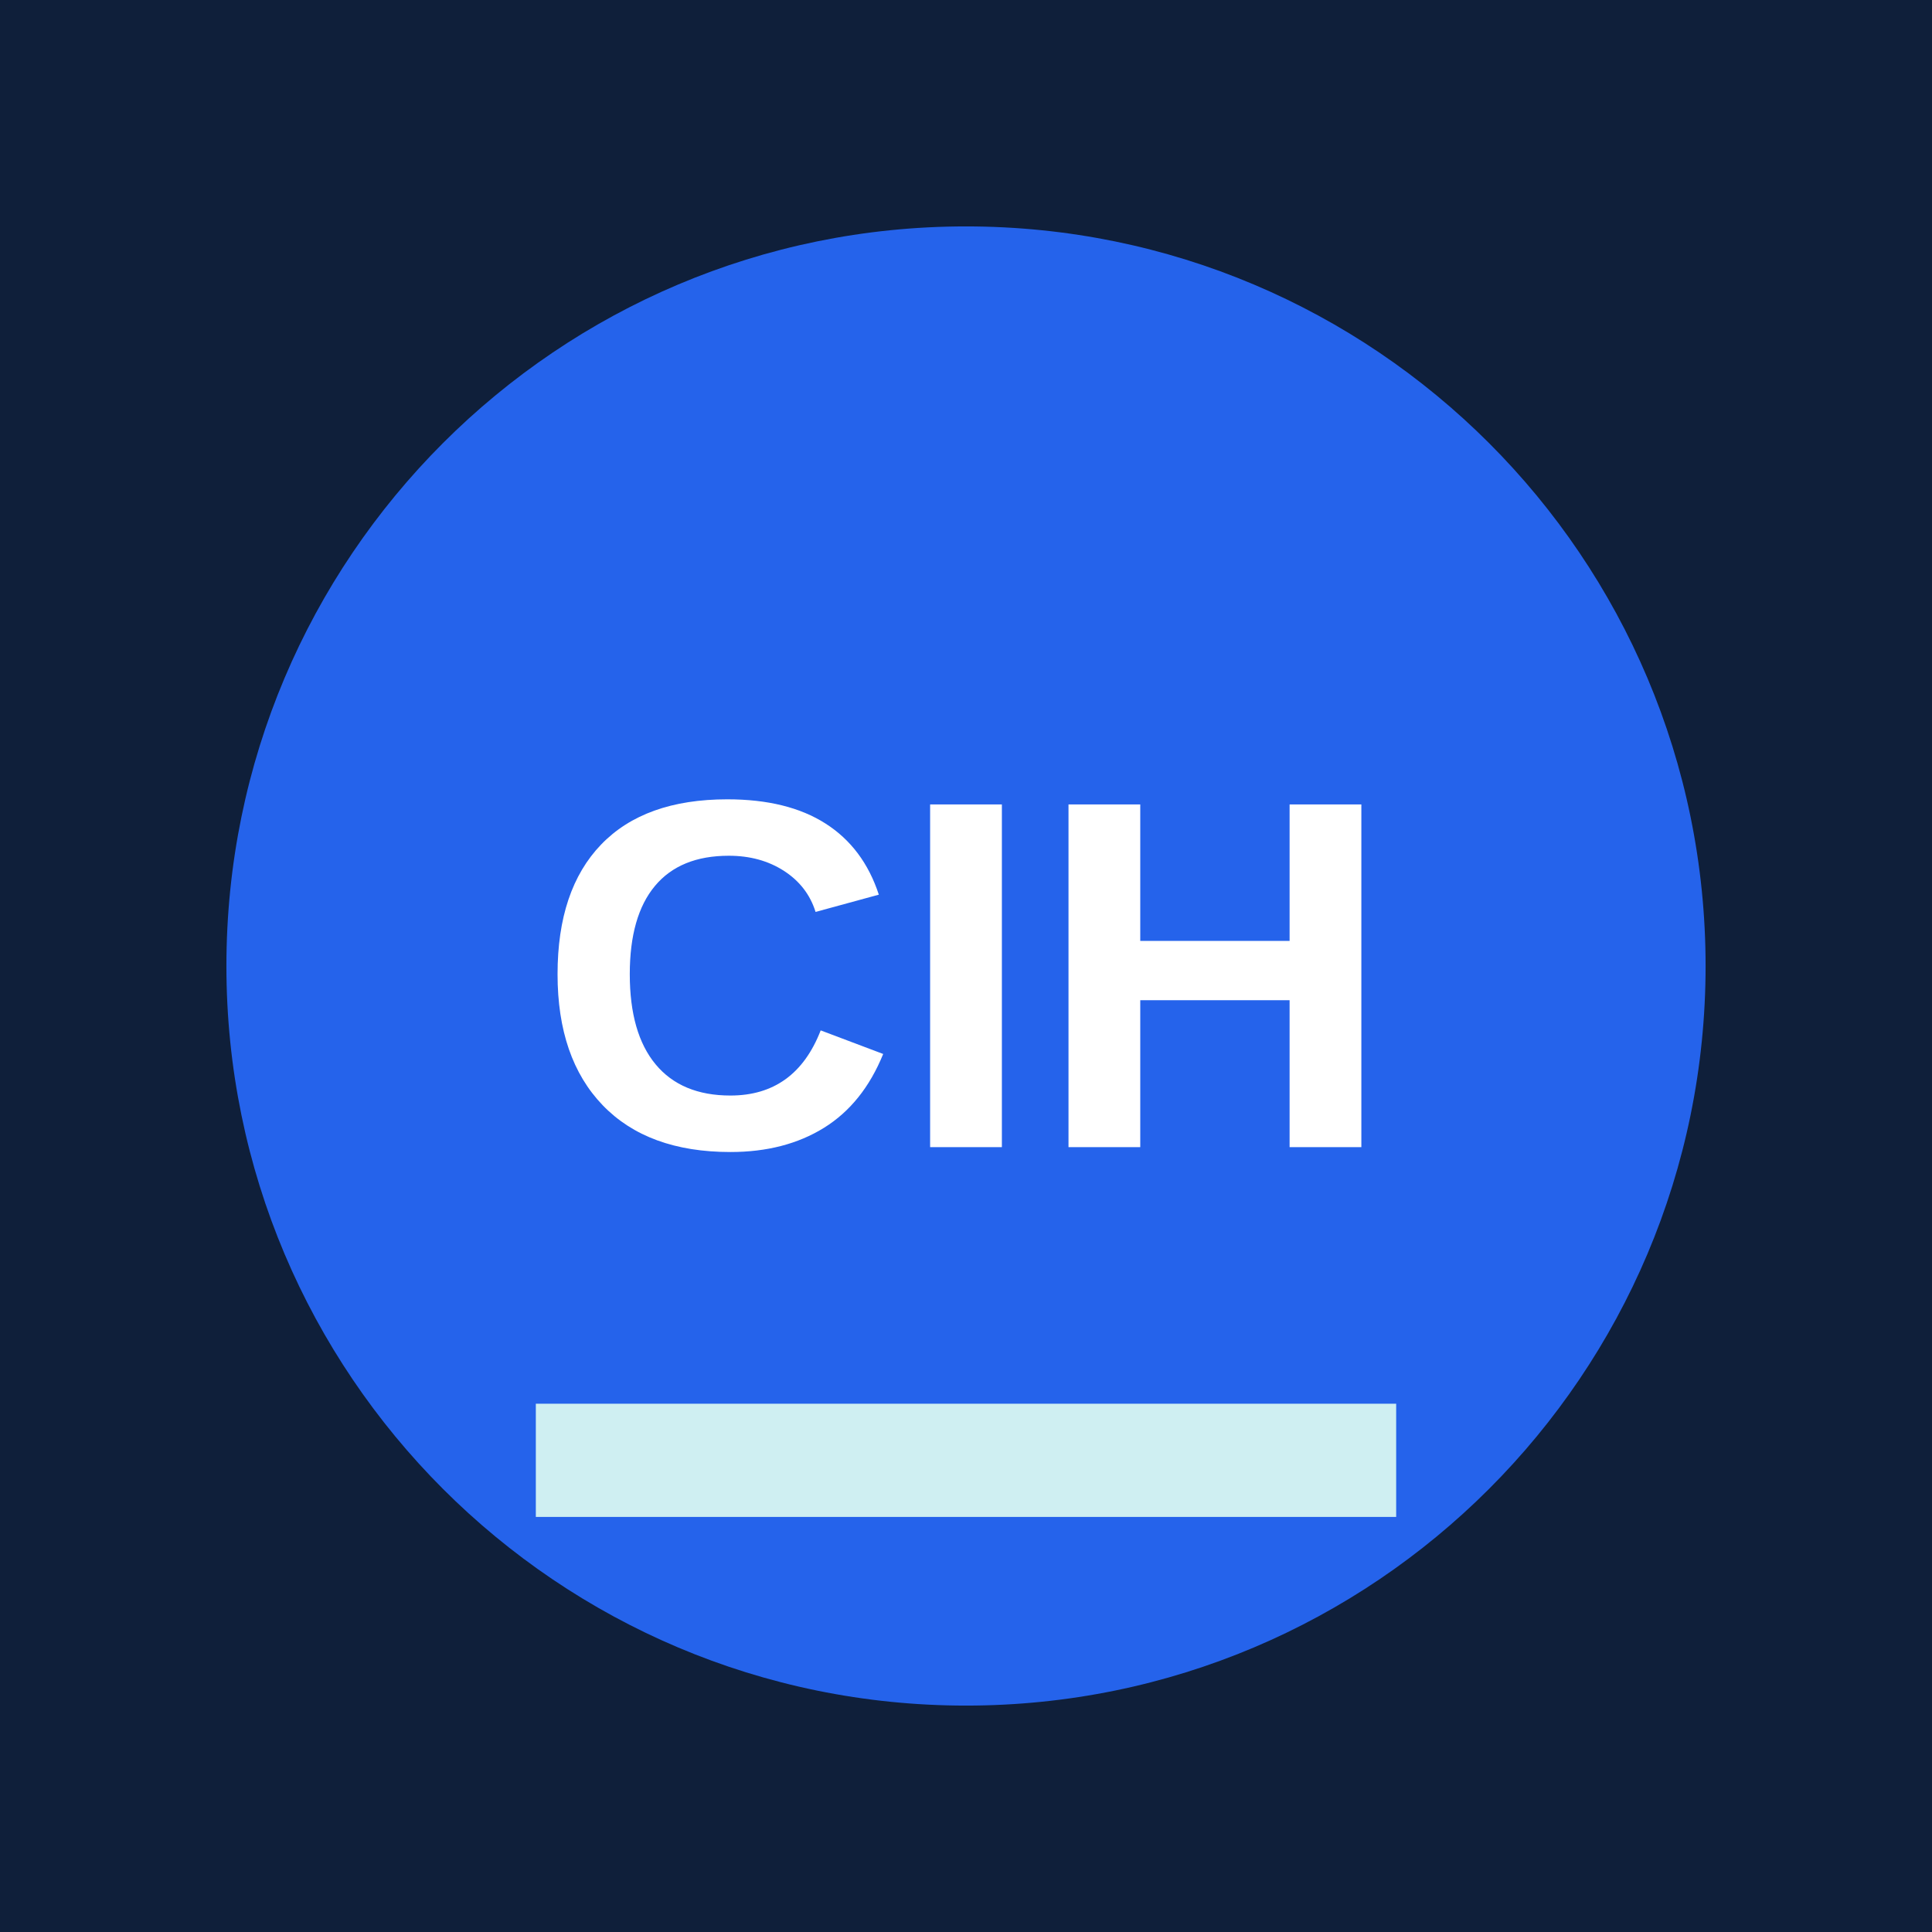
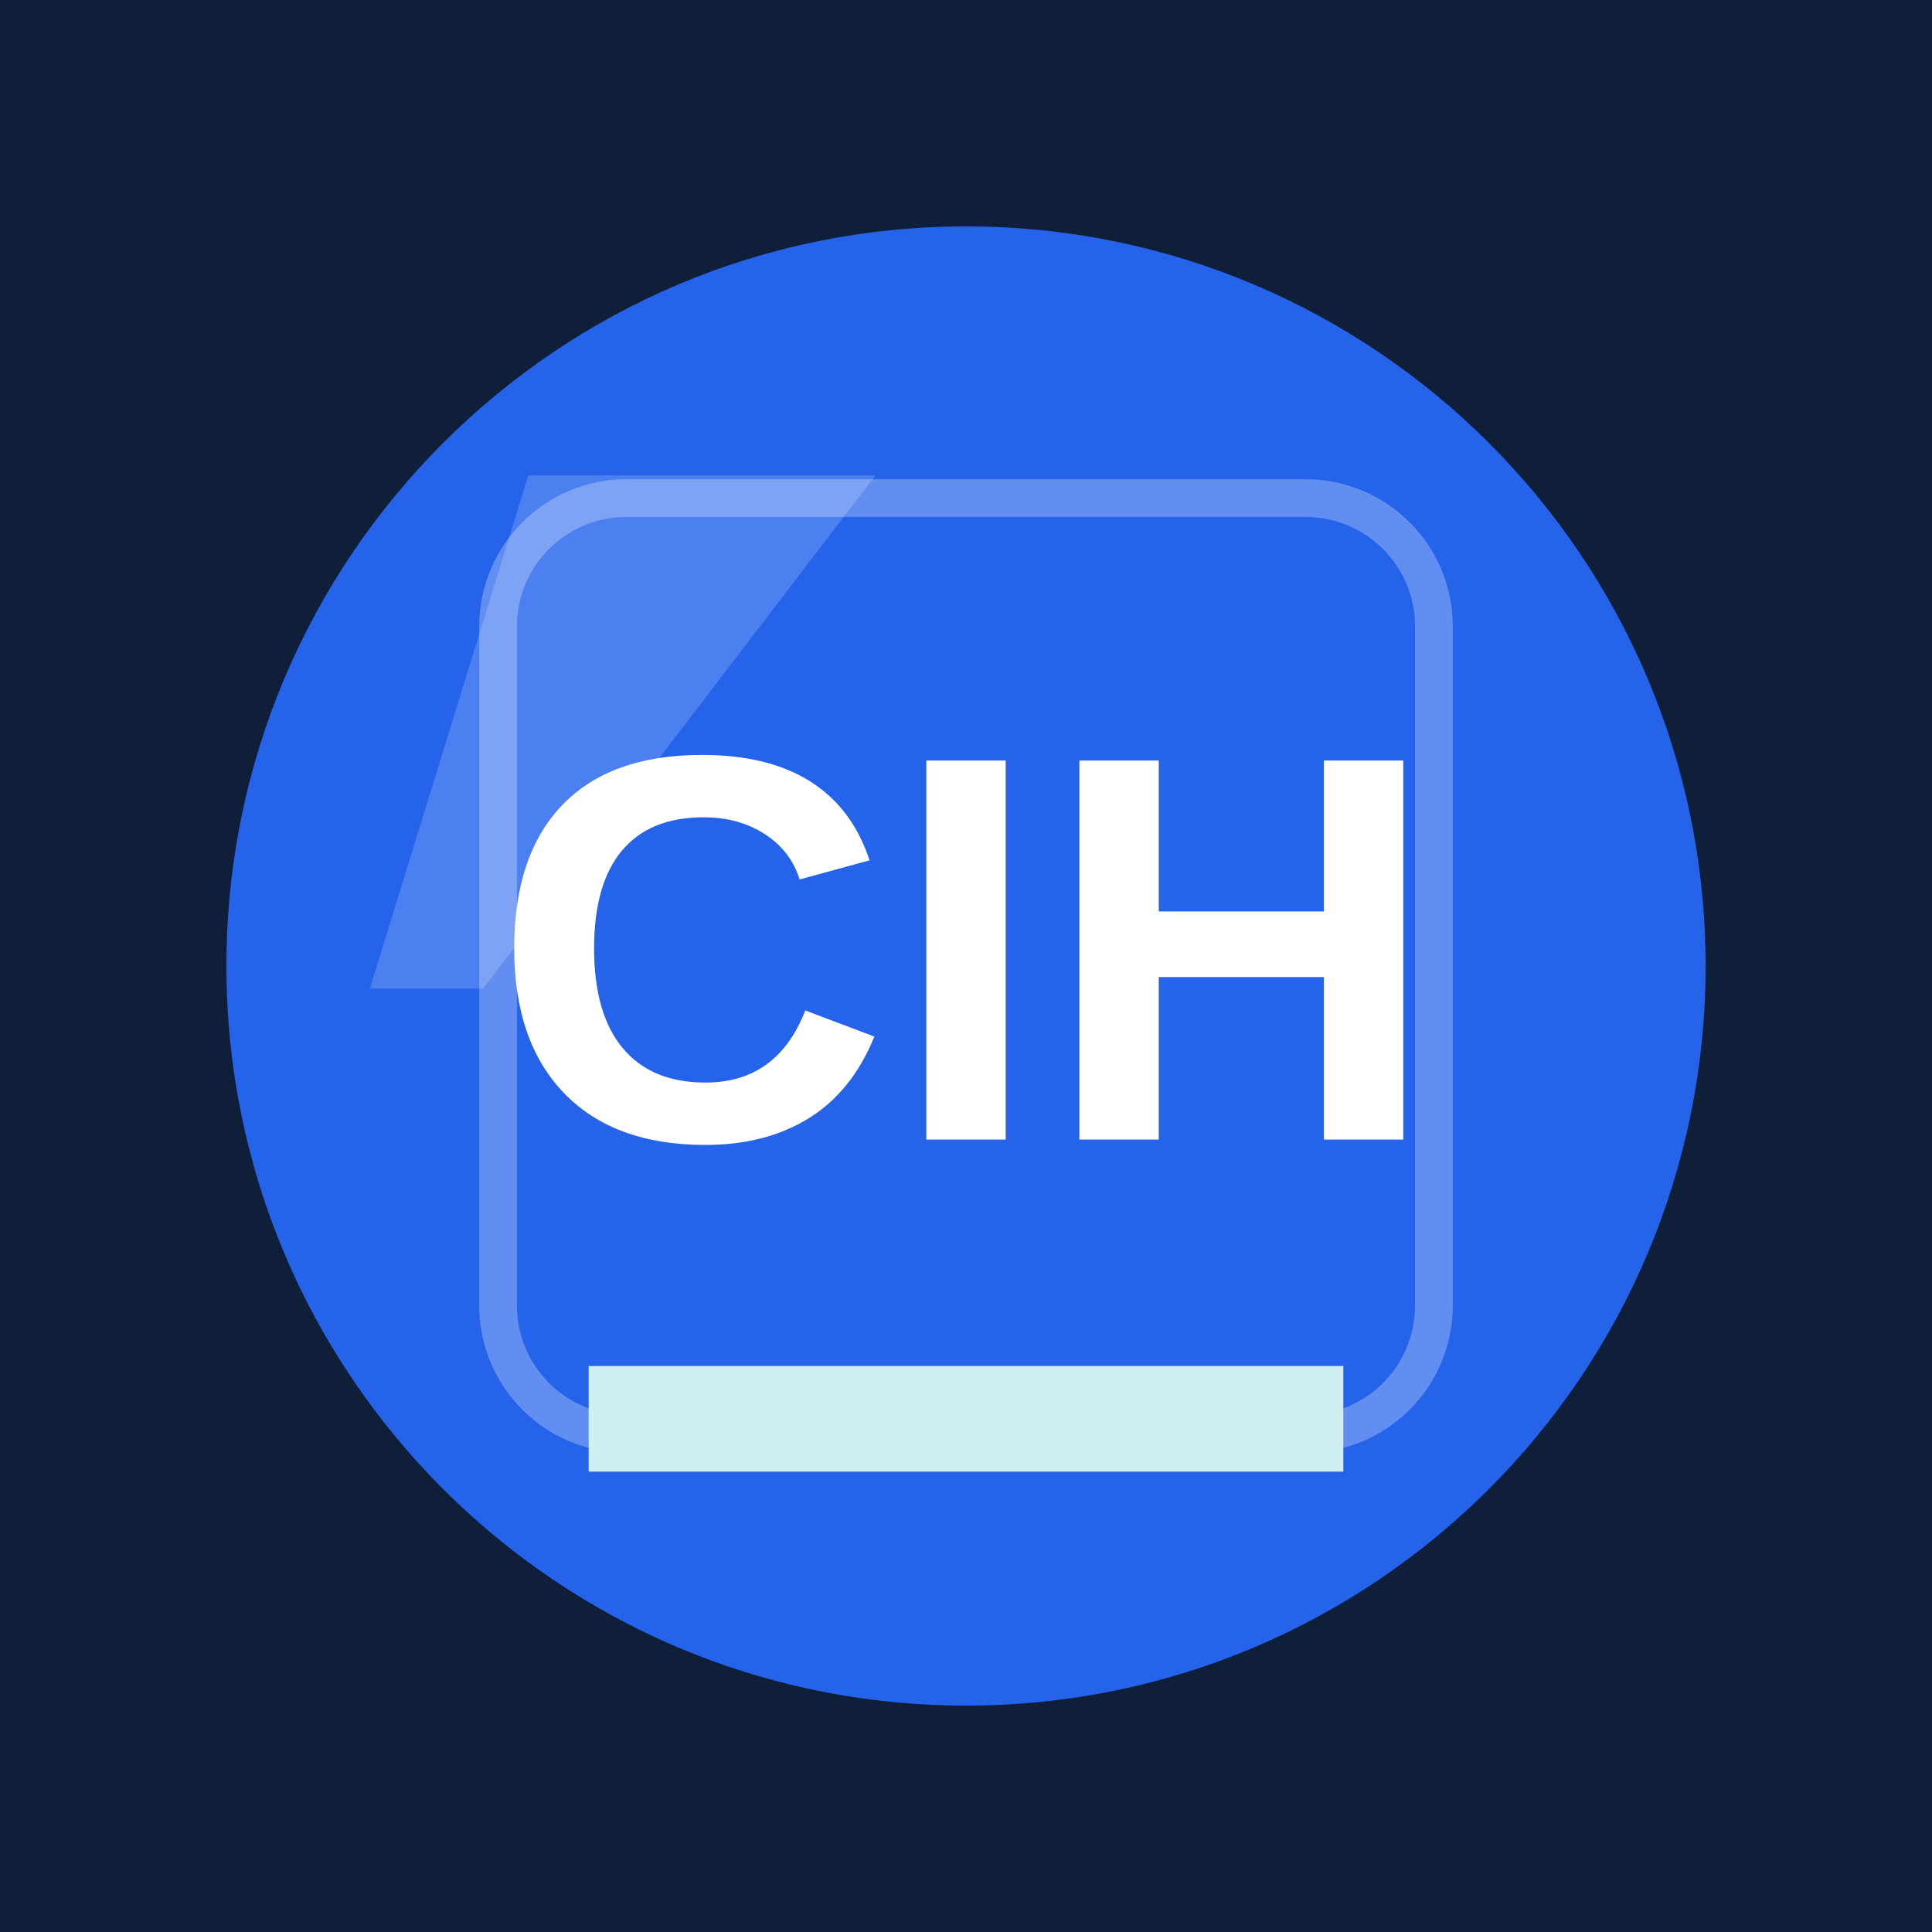
<svg xmlns="http://www.w3.org/2000/svg" viewBox="0 0 512 512" role="img" aria-label="承希智汇">
  <rect width="512" height="512" fill="#0f1f3a" />
  <circle cx="256" cy="256" r="196" fill="#2563eb" />
-   <text x="256" y="304" text-anchor="middle" fill="#ffffff" font-family="Arial, Helvetica, sans-serif" font-size="132" font-weight="800">CIH</text>
-   <path fill="#cfeff2" d="M142 372h228v30H142z" />
+   <rect x="132" y="132" width="248" height="248" rx="34" fill="none" stroke="#ffffff" stroke-opacity=".28" stroke-width="10" />
+   <path fill="#ffffff" opacity=".18" d="M140 126h92L128 262h-30z" />
+   <text x="256" y="302" text-anchor="middle" fill="#ffffff" font-family="Arial, Helvetica, sans-serif" font-size="146" font-weight="800">CIH</text>
+   <path fill="#cfeff2" d="M156 362h200v28H156z" />
</svg>
